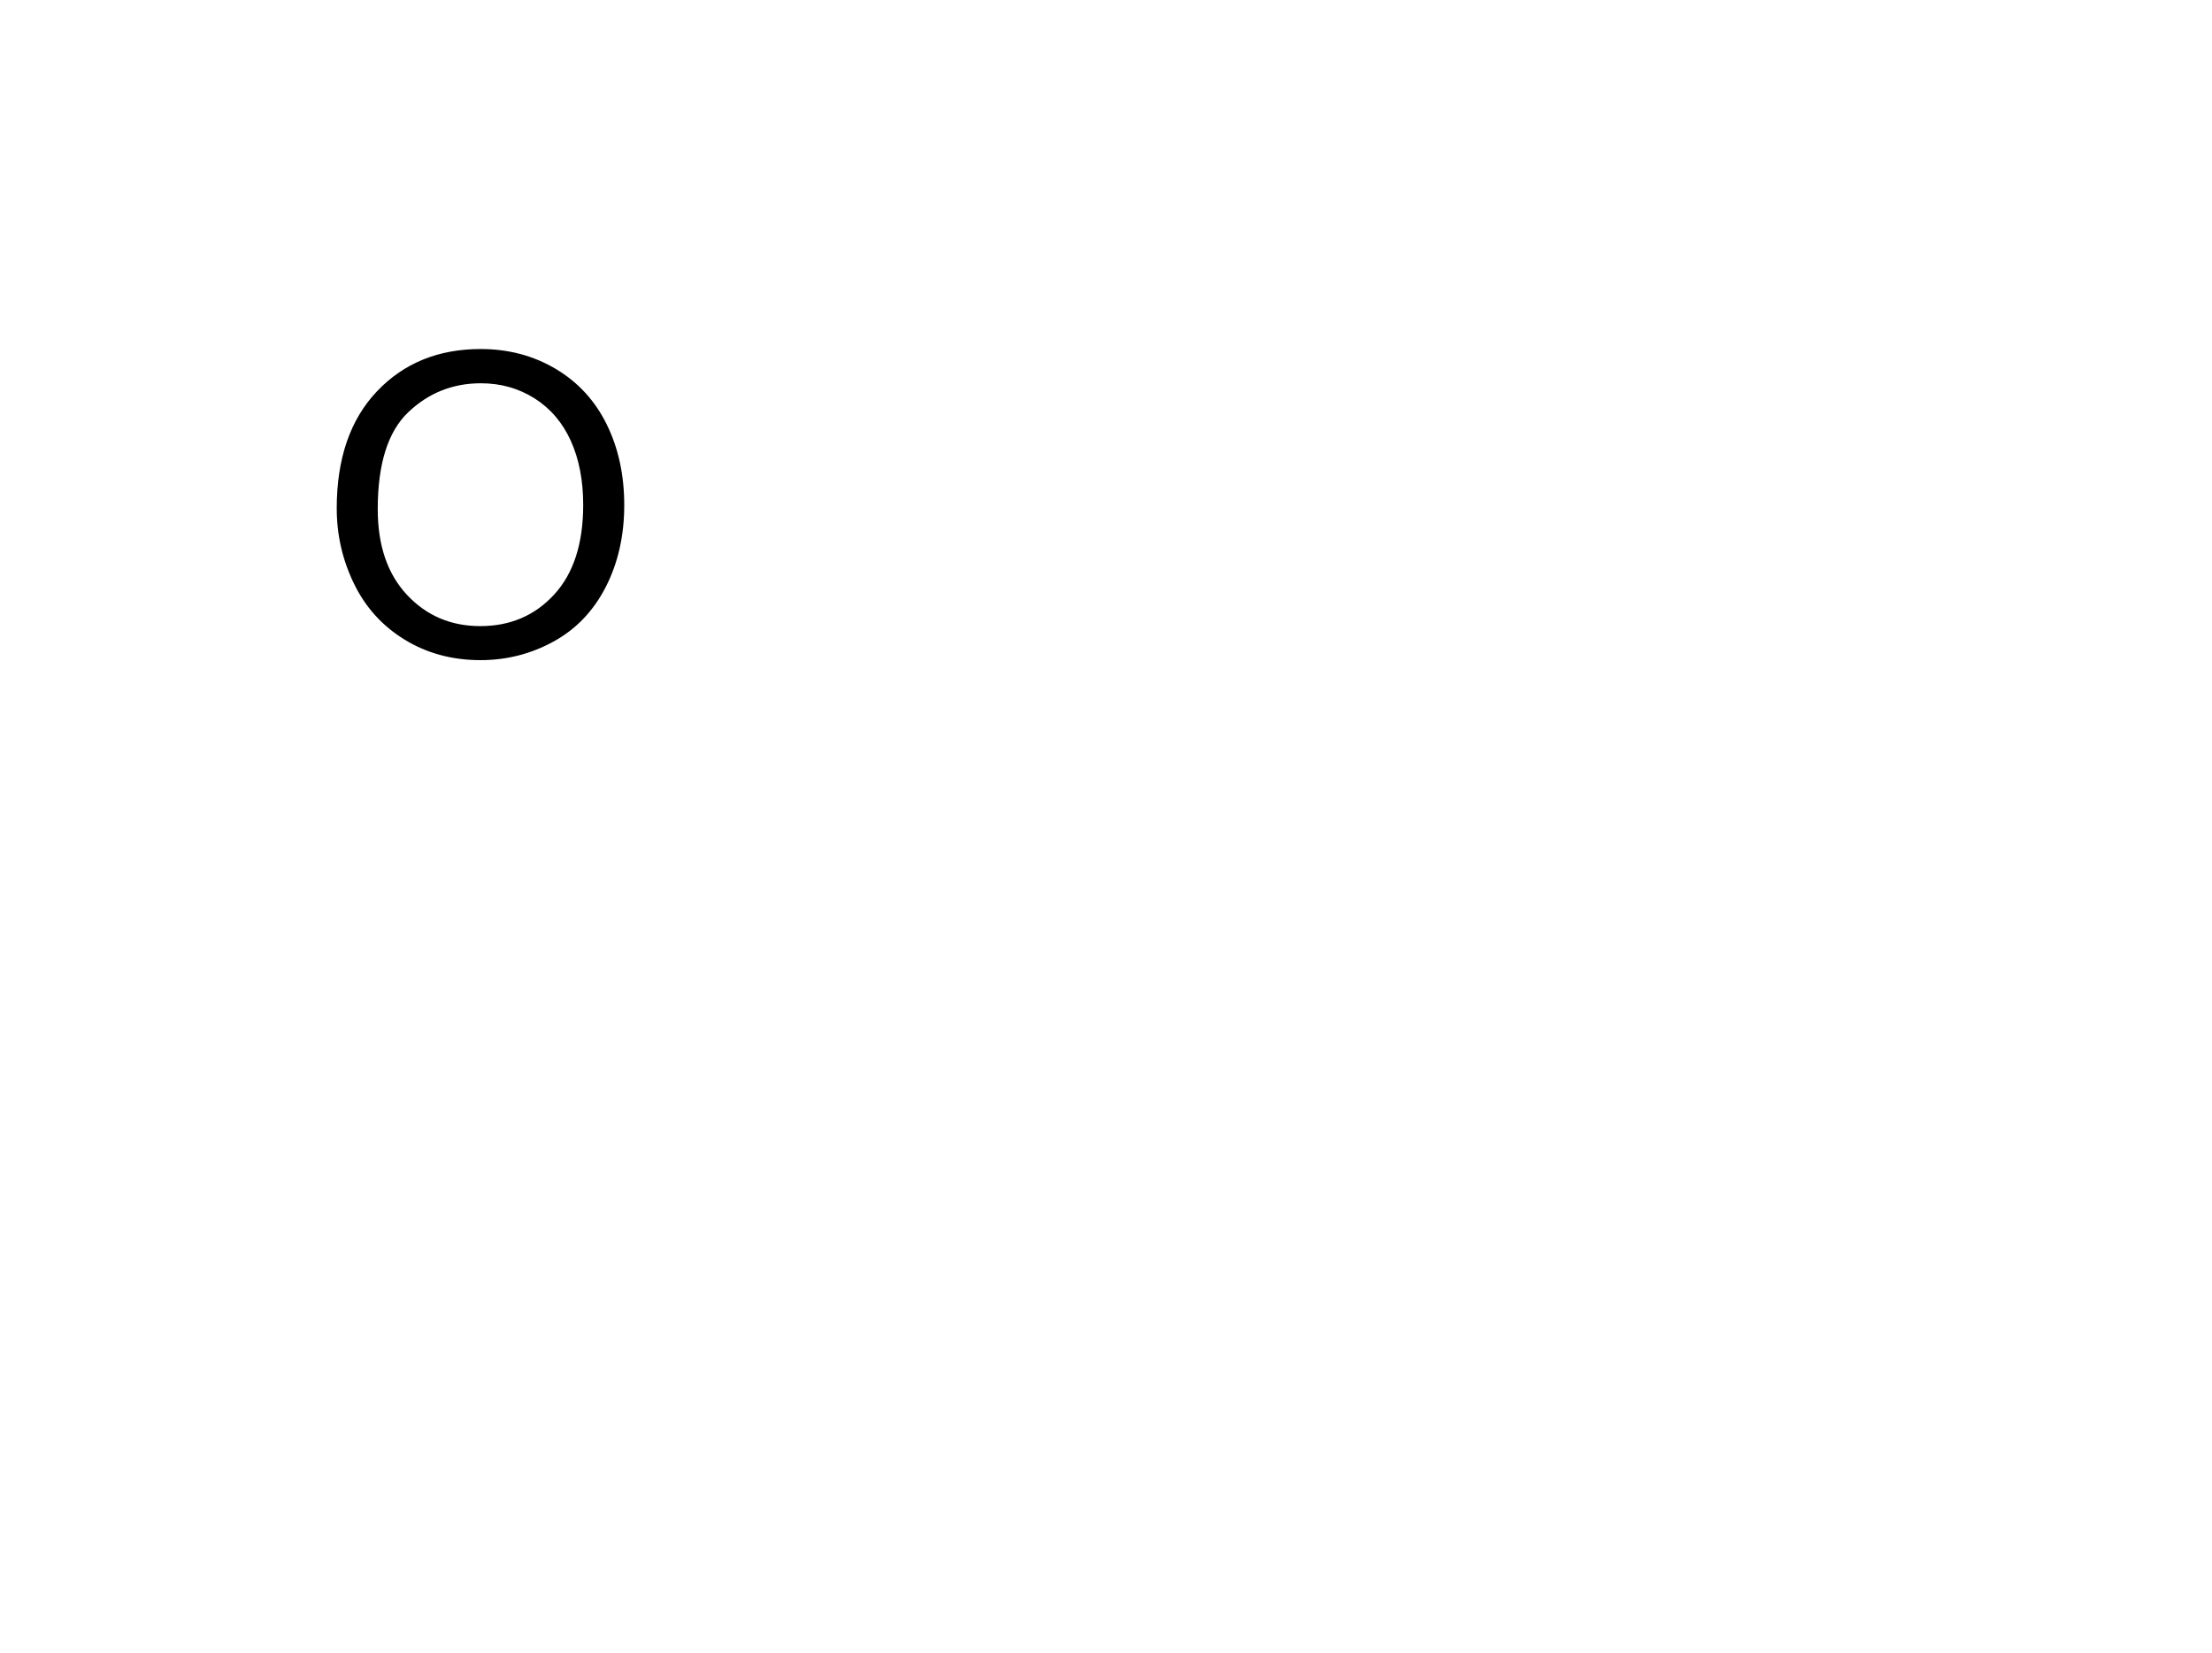
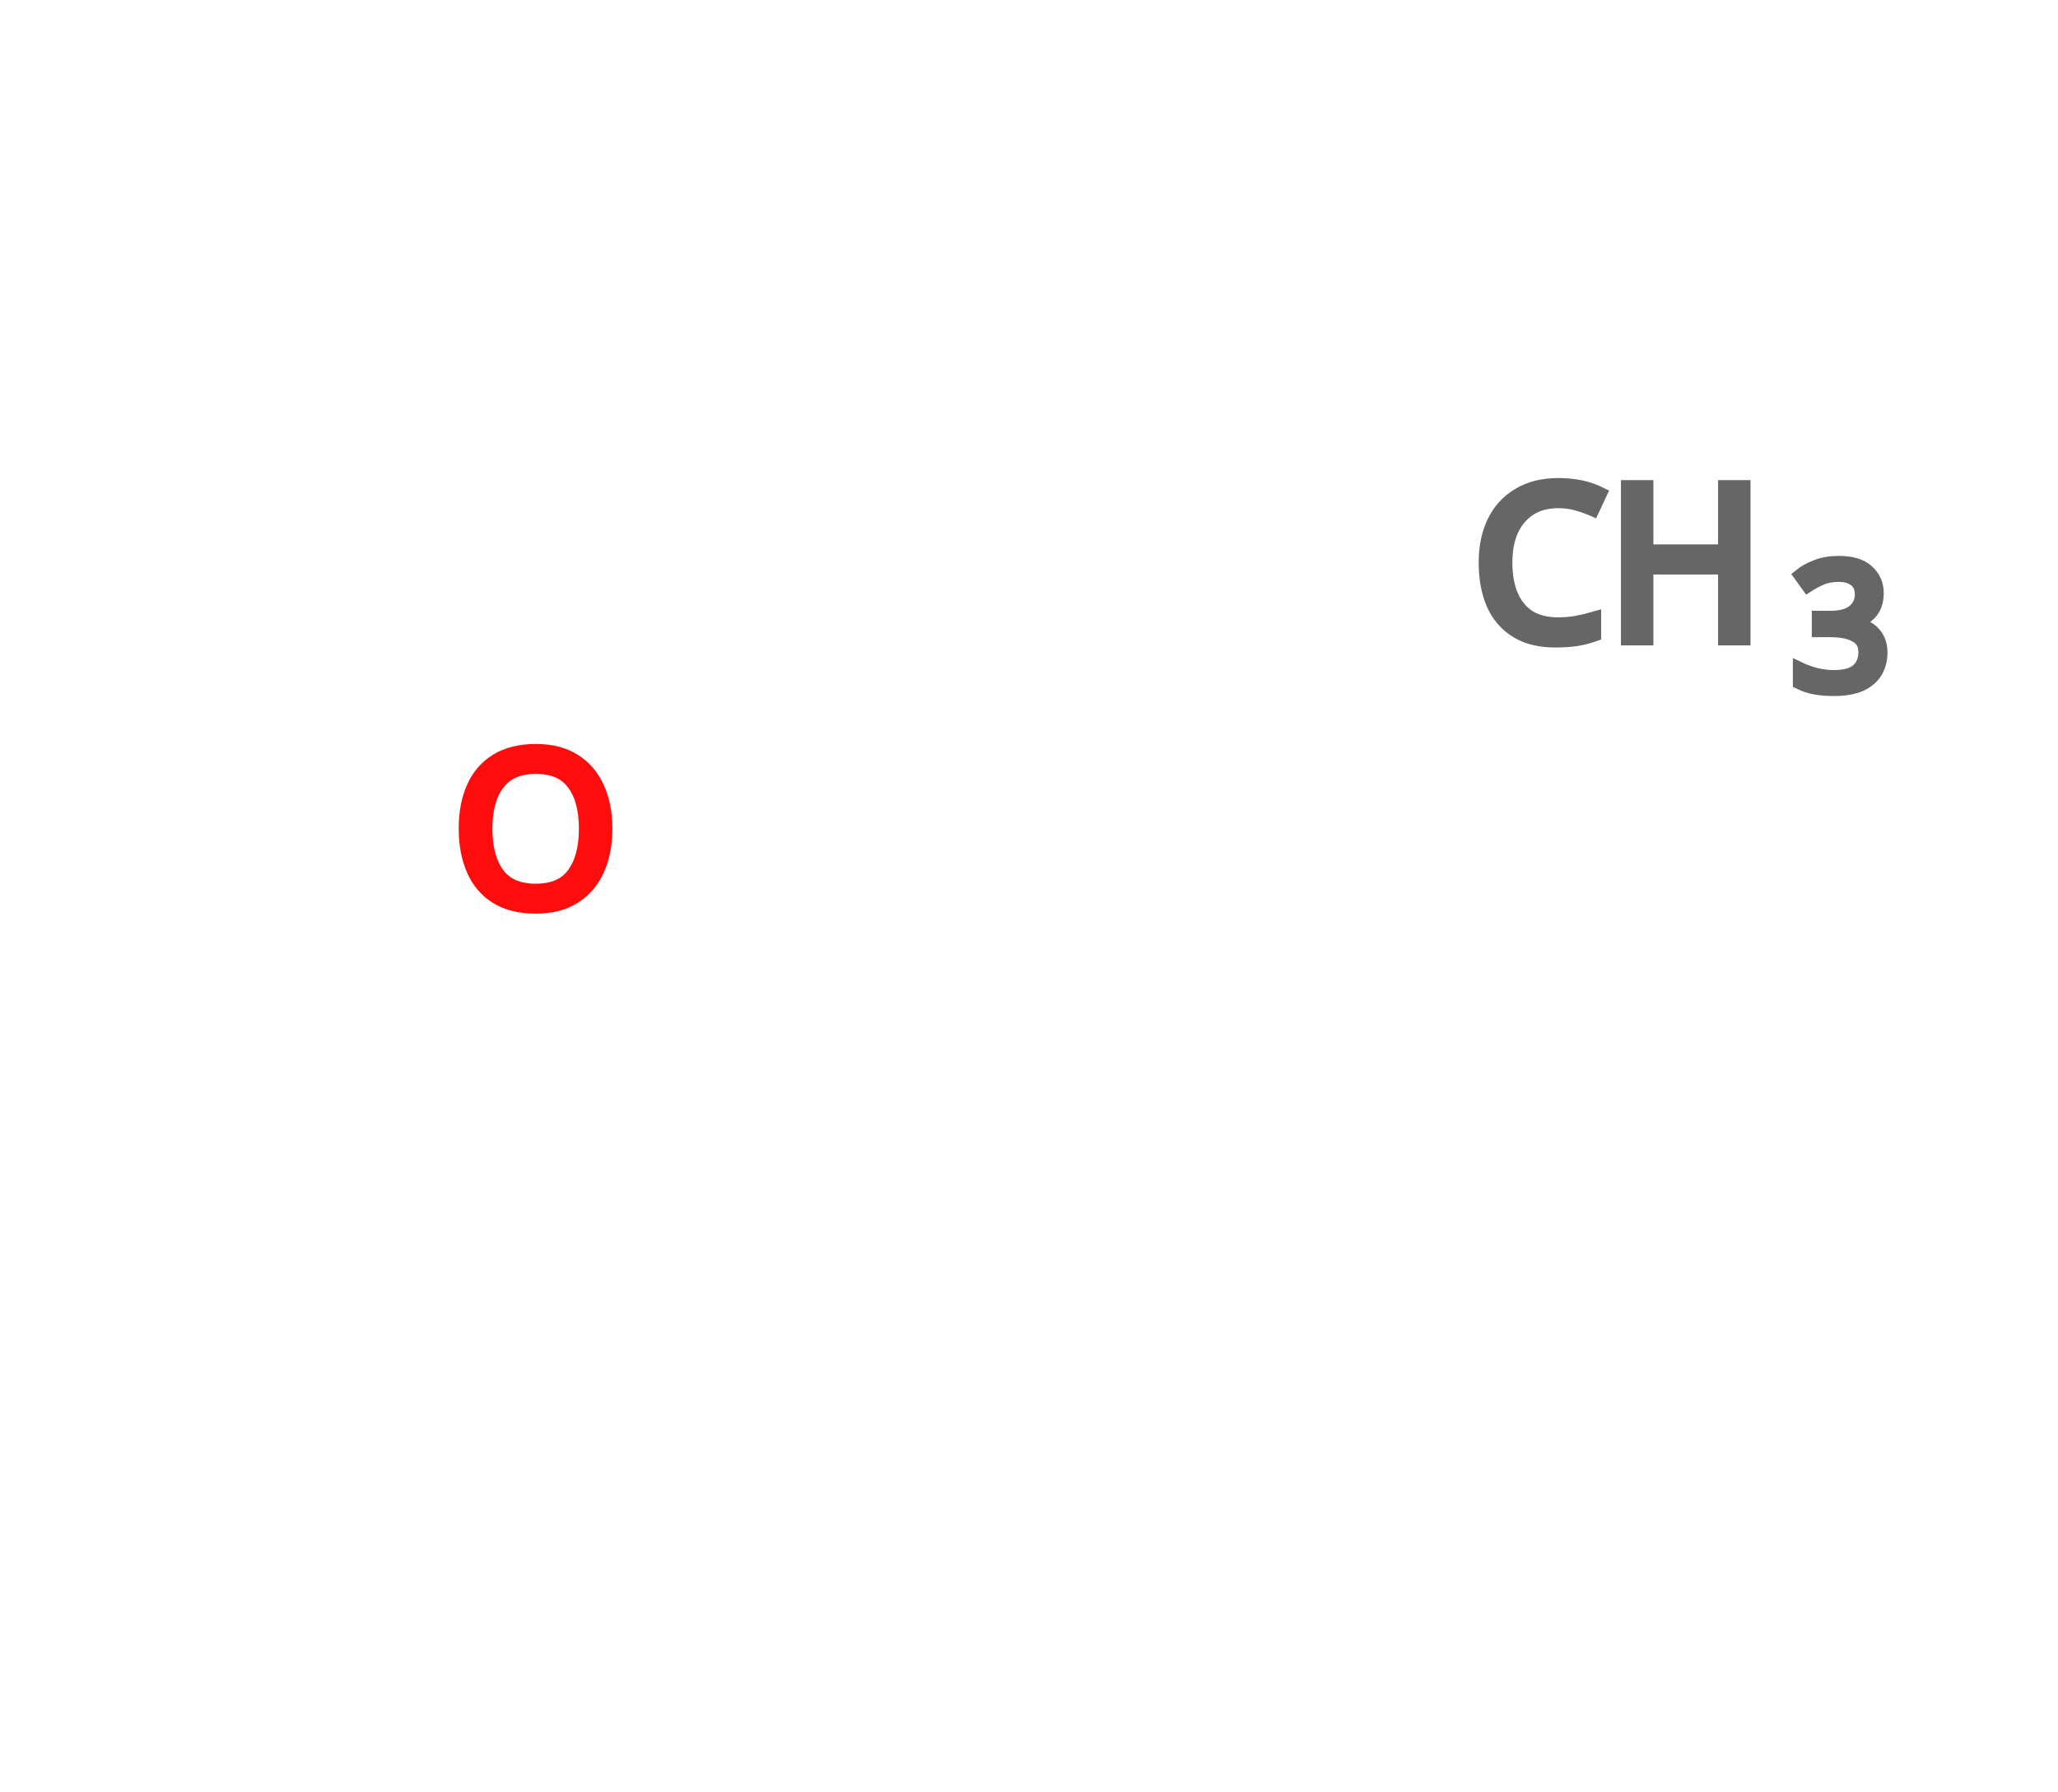
- <svg xmlns="http://www.w3.org/2000/svg" xmlns:ns1="http://www.freesoftware.fsf.org/bkchem/cdml" height="15.61mm" version="1.0" viewBox="0 0 79 59" width="20.902mm" id="svg3360">
-   <defs id="defs3384" />
-   <g font-family="Helvetica" font-size="12pt" stroke-linecap="round" transform="translate(-71,-129)" id="g3362">
-     <g stroke-width="1.0" id="g3364">
-       <path style="" d="m 88.773,175.847 0,-18.476" id="line3366" />
-     </g>
-     <g stroke-width="1.0" id="g3368">
-       <path style="" d="m 95.685,153.38 16.003,9.235" id="line3370" />
-     </g>
-     <g stroke-width="1.0" id="g3372">
-       <path style="" d="M 111.687,162.615 88.773,175.847" id="line3374" />
-     </g>
-     <g stroke-width="1.0" id="g3376">
-       <path style="" d="m 111.687,162.615 26.456,0" id="line3378" />
-     </g>
-     <g style="fill:#000000;font-family:helvetica" id="text3380">
-       <path d="m 83.025,147.162 c -1e-6,-1.782 0.479,-3.177 1.436,-4.186 0.957,-1.008 2.192,-1.512 3.706,-1.512 0.991,1e-5 1.885,0.237 2.681,0.71 0.796,0.474 1.403,1.134 1.82,1.981 0.417,0.847 0.626,1.808 0.626,2.882 -1.1e-5,1.089 -0.22,2.063 -0.659,2.922 -0.439,0.859 -1.062,1.51 -1.868,1.952 -0.806,0.442 -1.675,0.663 -2.607,0.663 -1.011,0 -1.914,-0.244 -2.71,-0.732 -0.796,-0.488 -1.399,-1.155 -1.809,-2 -0.41,-0.845 -0.615,-1.738 -0.615,-2.681 z m 1.465,0.022 c -2e-6,1.294 0.348,2.313 1.044,3.058 0.696,0.745 1.569,1.117 2.618,1.117 1.069,0 1.949,-0.376 2.64,-1.128 0.691,-0.752 1.036,-1.819 1.036,-3.201 -1e-5,-0.874 -0.148,-1.637 -0.443,-2.289 -0.295,-0.652 -0.728,-1.157 -1.296,-1.516 -0.569,-0.359 -1.207,-0.538 -1.915,-0.538 -1.006,1e-5 -1.871,0.345 -2.596,1.036 -0.725,0.691 -1.088,1.844 -1.088,3.461 z" style="fill:#000000;font-family:helvetica" id="path3393" />
-     </g>
-   </g>
-   <ns1:cdml version="0.15">
-     <ns1:info>
-       <ns1:author_program version="0.12.0_pre1">BKchem</ns1:author_program>
-     </ns1:info>
-     <ns1:paper crop_margin="10" crop_svg="1" orientation="portrait" replace_minus="0" type="A4" use_real_minus="0" />
-     <ns1:viewport viewport="0 0 640 480" />
-     <ns1:standard area_color="" font_family="helvetica" font_size="12" line_color="#000" line_width="1.0px" paper_crop_margin="10" paper_crop_svg="1" paper_orientation="portrait" paper_type="A4">
-       <ns1:bond double-ratio="0.75" length="0.7cm" wedge-width="5.0px" width="6.0px" />
-       <ns1:arrow length="1.6cm" />
-     </ns1:standard>
-     <ns1:molecule id="molecule33931" name="">
-       <ns1:atom id="atom87618" name="C" valency="4">
-         <ns1:point x="2.349cm" y="4.653cm" />
-       </ns1:atom>
-       <ns1:atom id="atom13969" name="C" valency="4">
-         <ns1:point x="2.955cm" y="4.303cm" />
-       </ns1:atom>
-       <ns1:atom id="atom91976" name="C" valency="4">
-         <ns1:point x="3.655cm" y="4.303cm" />
-       </ns1:atom>
-       <ns1:atom id="atom11226" name="O" pos="center-first" valency="2">
-         <ns1:point x="2.349cm" y="3.953cm" />
-       </ns1:atom>
-       <ns1:bond double_ratio="0.75" end="atom11226" equithick="1" id="bond52356" line_width="1.0" start="atom87618" type="n1" />
-       <ns1:bond double_ratio="0.75" end="atom13969" equithick="1" id="bond94248" line_width="1.0" start="atom11226" type="n1" />
-       <ns1:bond double_ratio="0.75" end="atom87618" equithick="1" id="bond55952" line_width="1.0" start="atom13969" type="n1" />
-       <ns1:bond double_ratio="0.75" end="atom91976" equithick="1" id="bond11481" line_width="1.0" start="atom13969" type="n1" />
-     </ns1:molecule>
-   </ns1:cdml>
+ <svg xmlns="http://www.w3.org/2000/svg" viewBox="0 0 154.641 134.641" width="154.641" height="134.641" x="0" y="0" font-family="sans-serif" stroke-width="1" stroke-linecap="round">
+   <line x1="103.4" y1="46.5" x2="80.0" y2="60.0" stroke-width="2" />
+   <line x1="80.0" y1="60.0" x2="60.0" y2="94.6" stroke-width="2" />
+   <line x1="60.0" y1="94.6" x2="46.5" y2="71.3" stroke-width="2" />
+   <line x1="53.0" y1="60.0" x2="80.0" y2="60.0" stroke-width="2" />
+   <text x="110.641" y="48" fill="rgb(102,102,102)" stroke="rgb(102,102,102)" stroke-width="1" font-size="16">CH</text>
+   <text x="134.641" y="51.68" fill="rgb(102,102,102)" stroke="rgb(102,102,102)" stroke-width="1" font-size="13">3</text>
+   <text x="34" y="68" fill="rgb(255,12,12)" stroke="rgb(255,12,12)" stroke-width="1" font-size="16">O</text>
+   <text font-size="18" fill="black" font-family="sans-serif" x="10" y="20" />
</svg>
